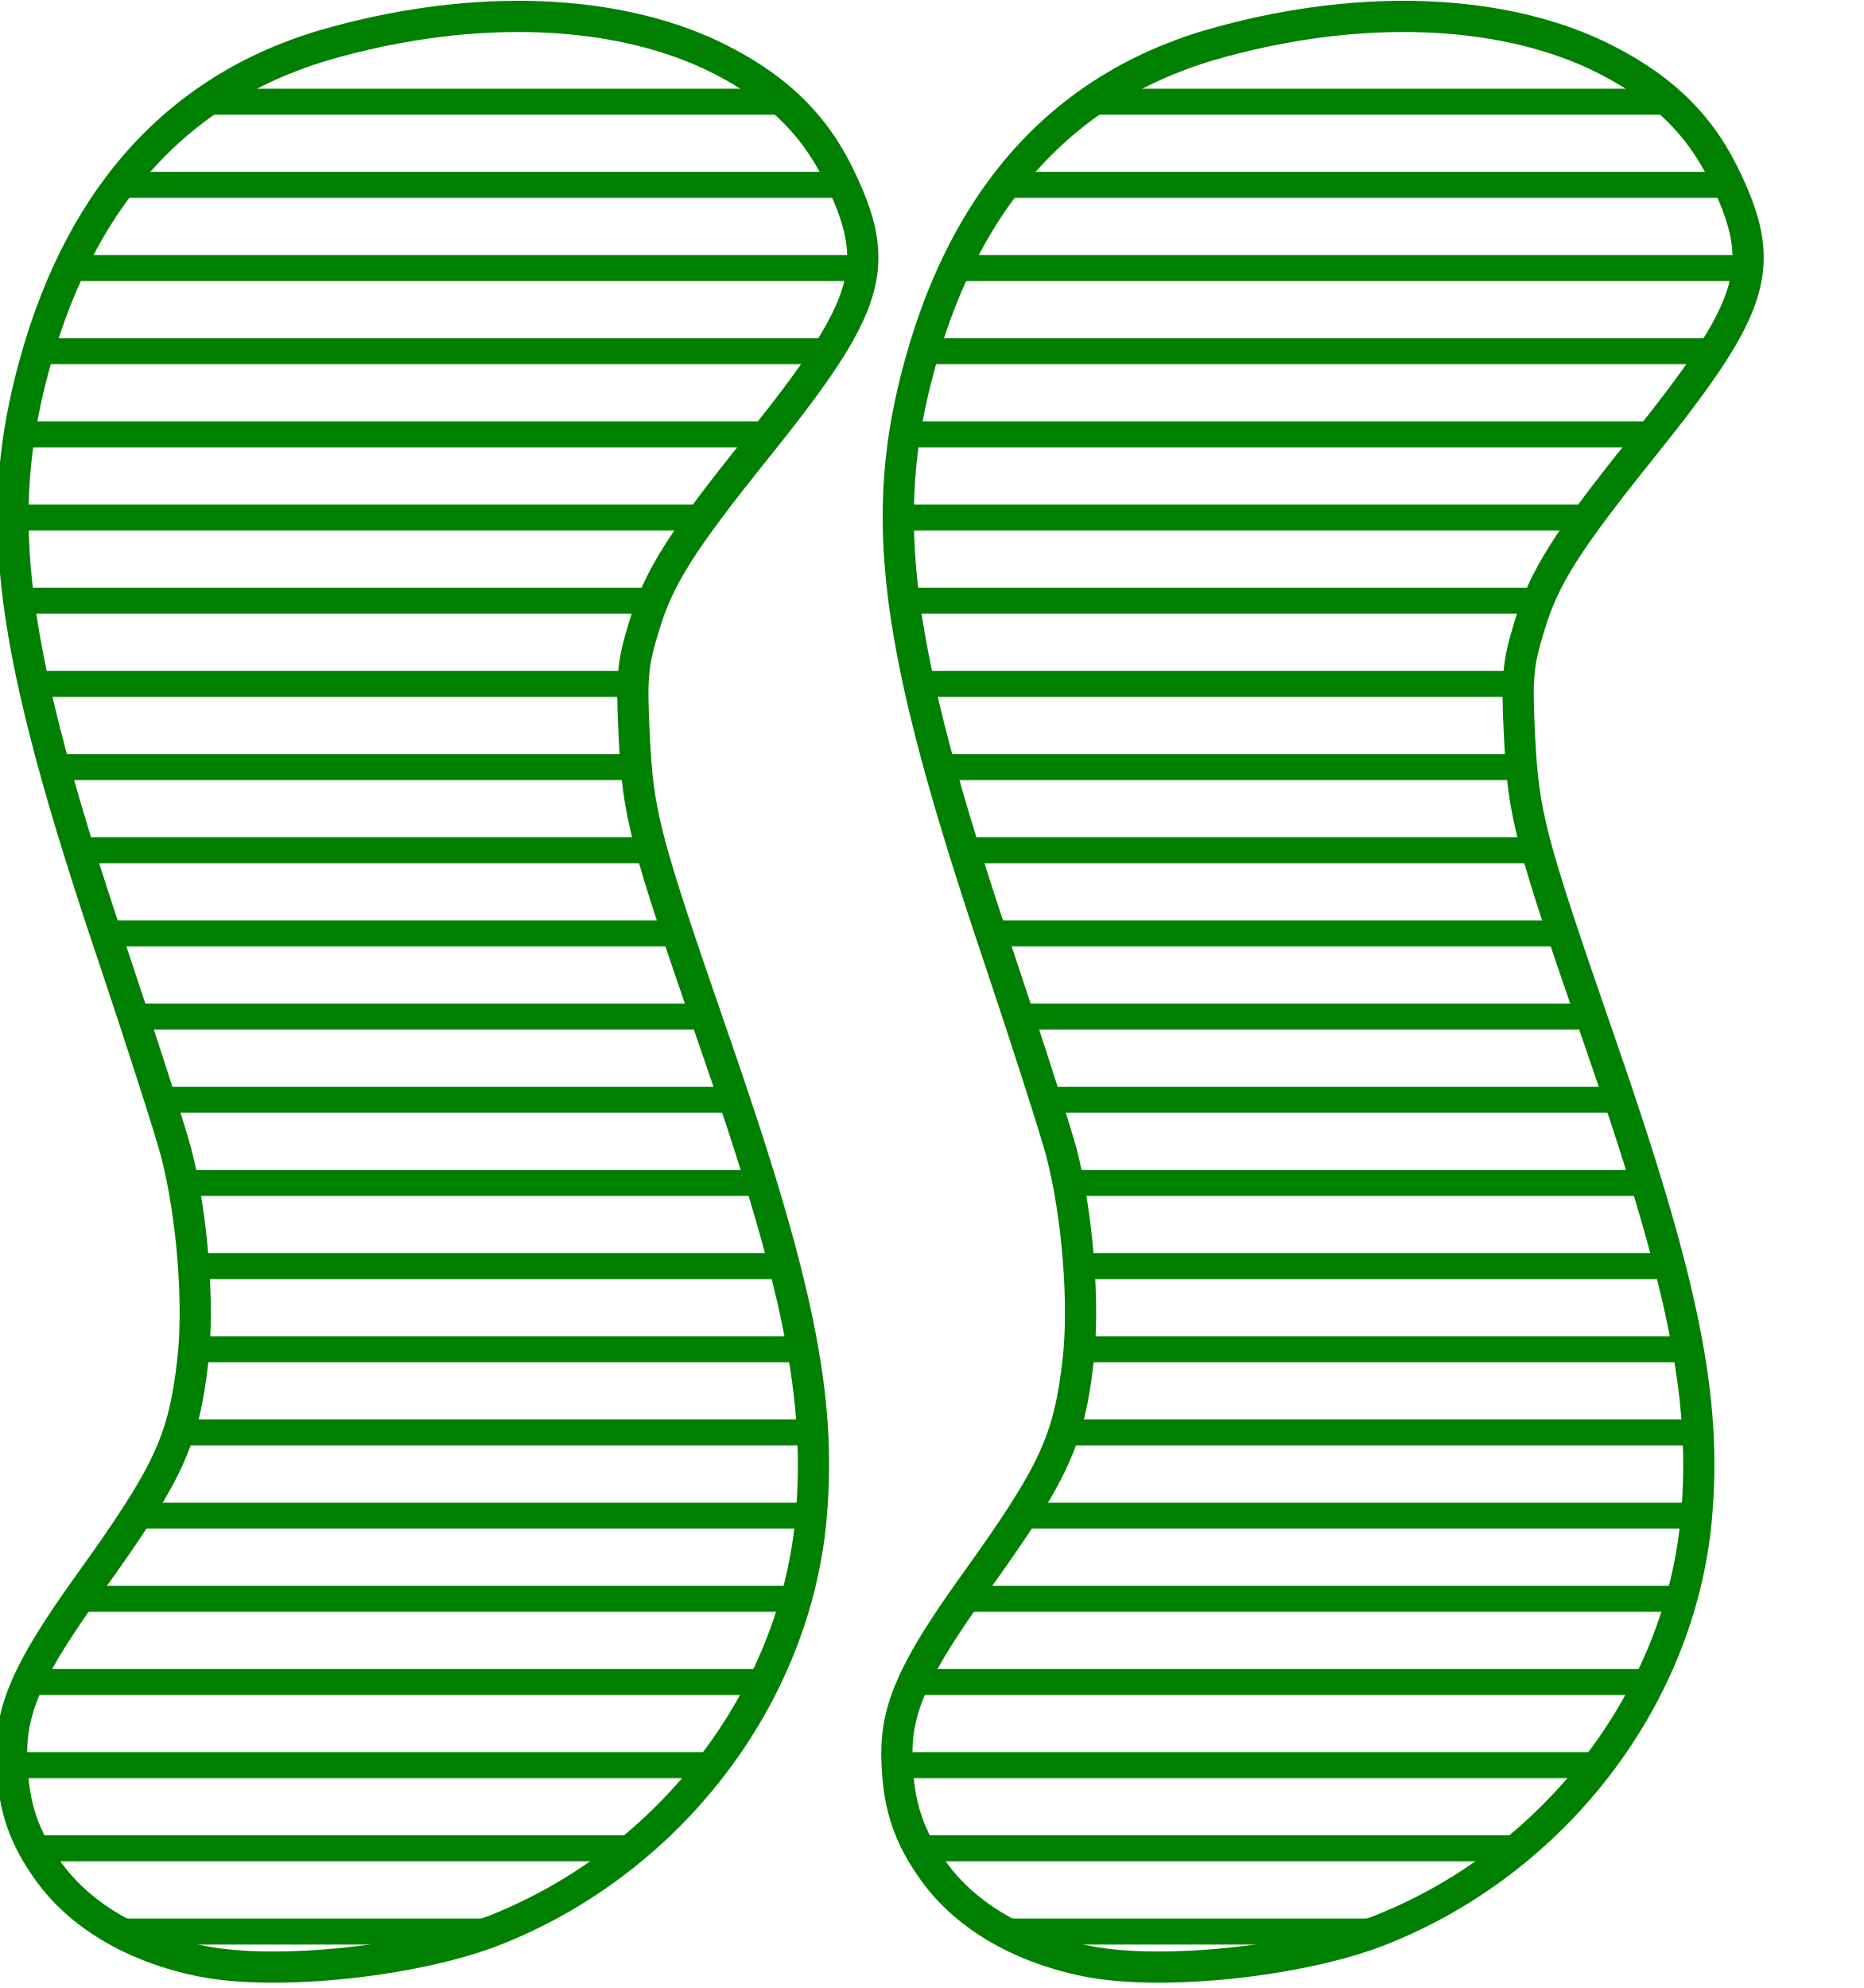
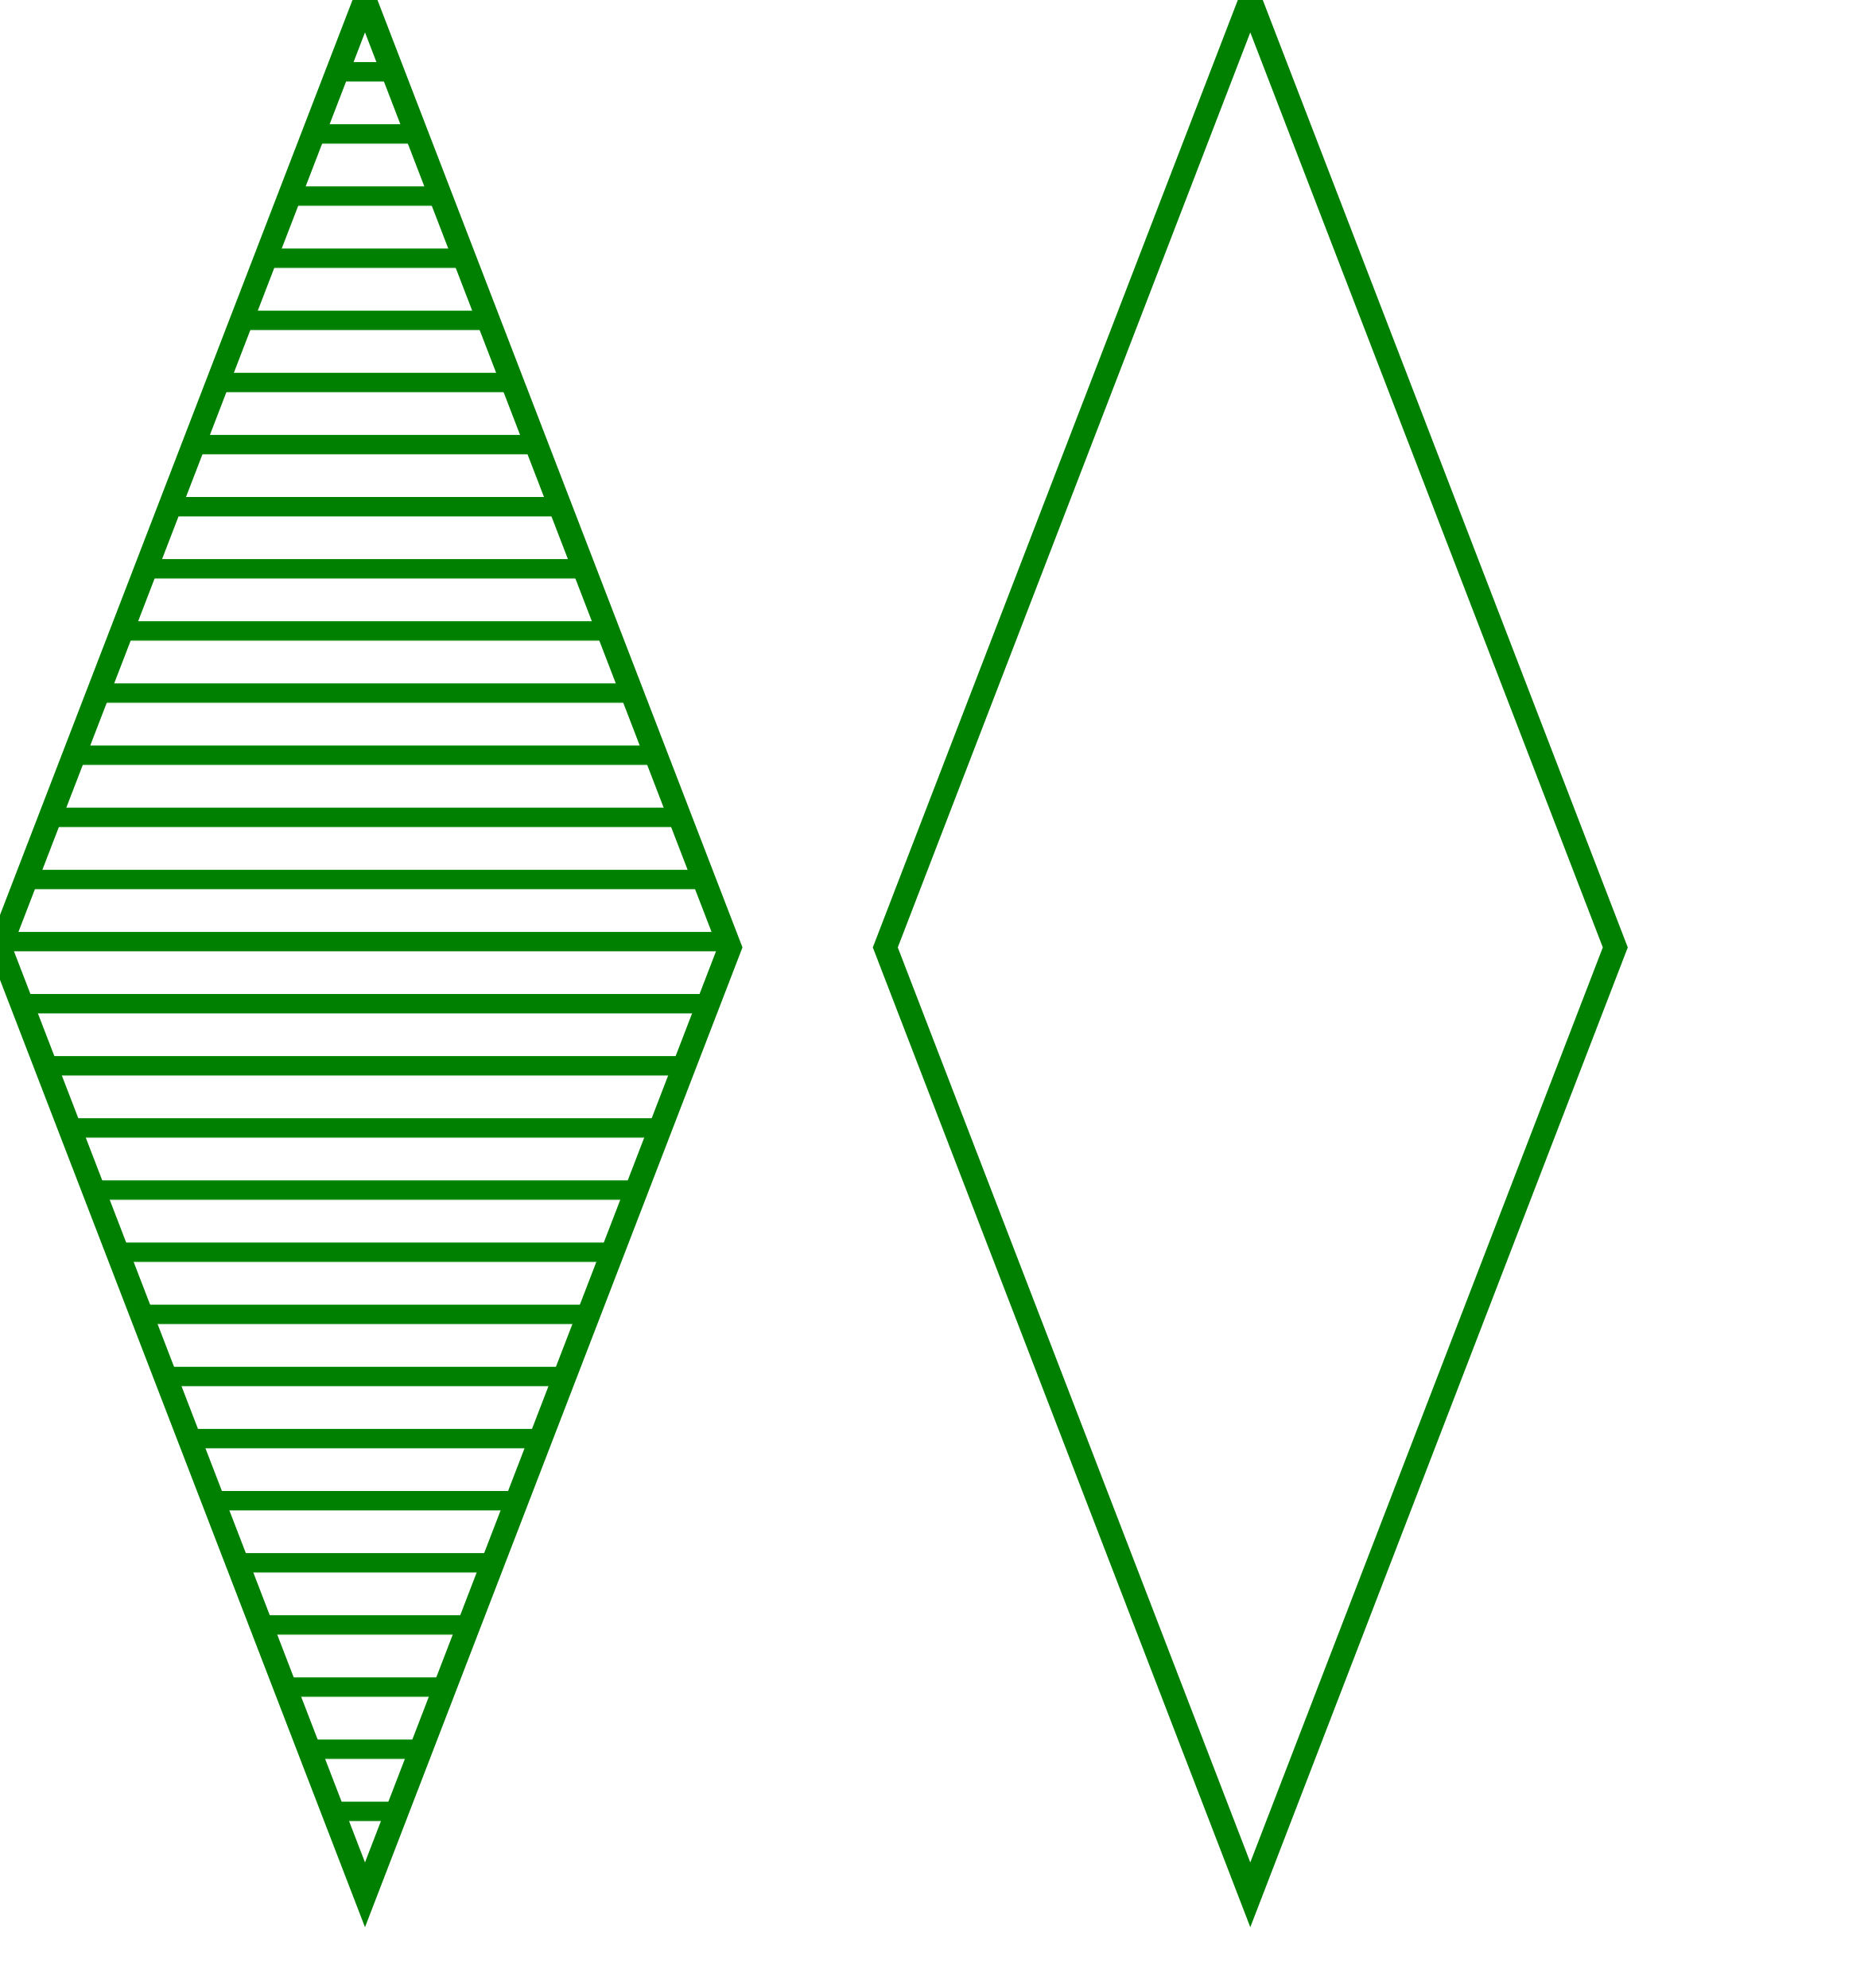
<svg xmlns="http://www.w3.org/2000/svg" width="240" height="256">
-   <defs>
-     <pattern id="pattern1111" width="8" height="10" patternUnits="userSpaceOnUse" patternTransform="rotate(90) scale(18)">
-       <line stroke="green" stroke-width="5px" y2="15" />
-     </pattern>
-   </defs>
  <g transform="translate(0)">
-     <g transform="translate(-45, -10) scale(.07437775)" style="fill:url(#pattern1111);stroke-width:54;stroke:green;">
-       <path d="           M955 3530 c-121 -24 -218 -83 -272 -164 -42 -61 -57 -115 -58 -196 0           -80 31 -149 132 -290 141 -196 166 -251 182 -391 11 -98 -1 -251 -29 -359 -11           -41 -60 -194 -109 -340 -181 -537 -210 -760 -135 -1029 83 -298 259 -485 524           -555 241 -65 475 -56 645 23 107 51 175 114 220 204 80 162 60 228 -140 477           -131 163 -170 225 -195 309 -20 65 -22 88 -17 190 7 137 17 176 137 523 148           426 188 624 169 833 -29 309 -244 590 -544 710 -137 55 -380 81 -510 55z         " />
+     <g style="stroke:green;stroke-width:3;">
+       <g style="fill:url(#pattern10);">
+         <pattern id="pattern10" width="8" height="10" patternUnits="userSpaceOnUse" patternTransform="rotate(90) ">
+           <line stroke="green" stroke-width="5px" y2="15" />
+         </pattern>
+         <polygon points="             0,122             47,0             94,122             47,244           " />
+       </g>
    </g>
  </g>
  <g transform="translate(114)">
-     <g transform="translate(-45, -10) scale(.07437775)" style="fill:url(#pattern1111);stroke-width:54;stroke:green;">
-       <path d="           M955 3530 c-121 -24 -218 -83 -272 -164 -42 -61 -57 -115 -58 -196 0           -80 31 -149 132 -290 141 -196 166 -251 182 -391 11 -98 -1 -251 -29 -359 -11           -41 -60 -194 -109 -340 -181 -537 -210 -760 -135 -1029 83 -298 259 -485 524           -555 241 -65 475 -56 645 23 107 51 175 114 220 204 80 162 60 228 -140 477           -131 163 -170 225 -195 309 -20 65 -22 88 -17 190 7 137 17 176 137 523 148           426 188 624 169 833 -29 309 -244 590 -544 710 -137 55 -380 81 -510 55z         " />
+     <g style="stroke:green;stroke-width:3;">
+       <g style="fill:url(#pattern10);">
+         <pattern id="pattern10" width="8" height="10" patternUnits="userSpaceOnUse" patternTransform="rotate(90) ">
+           <line stroke="green" stroke-width="5px" y2="15" />
+         </pattern>
+         <polygon points="             0,122             47,0             94,122             47,244           " />
+       </g>
    </g>
  </g>
</svg>
